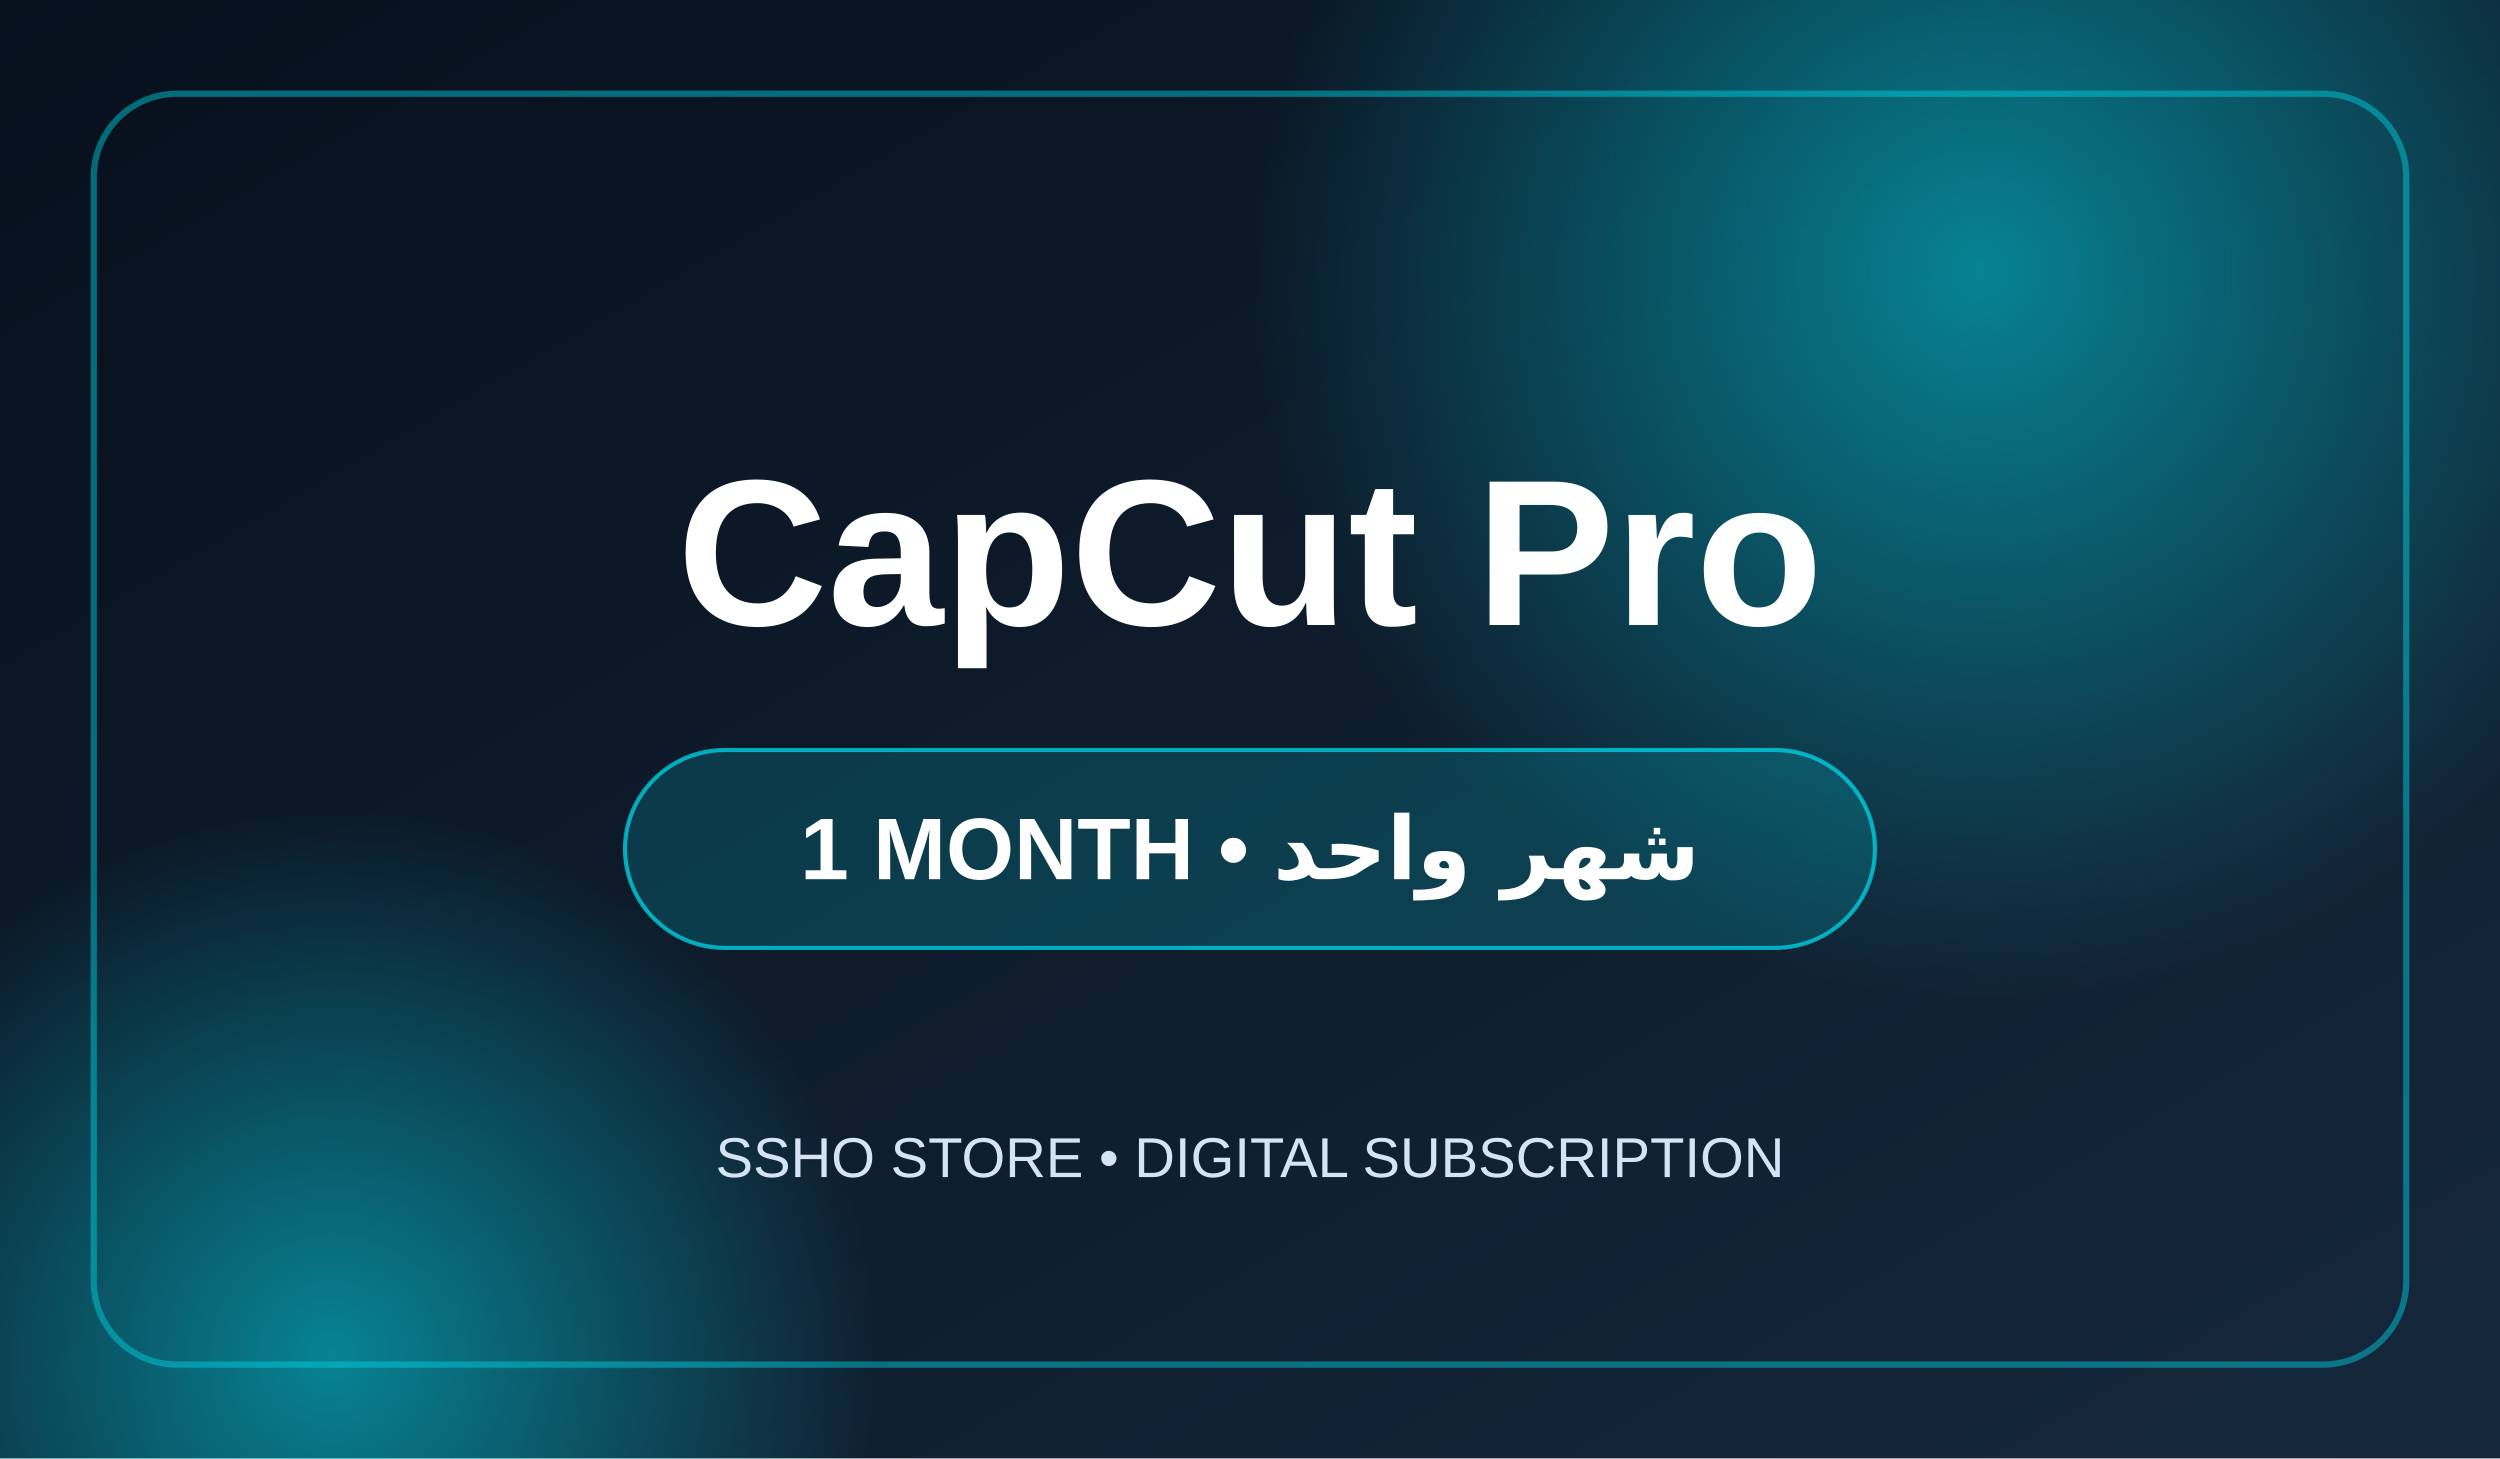
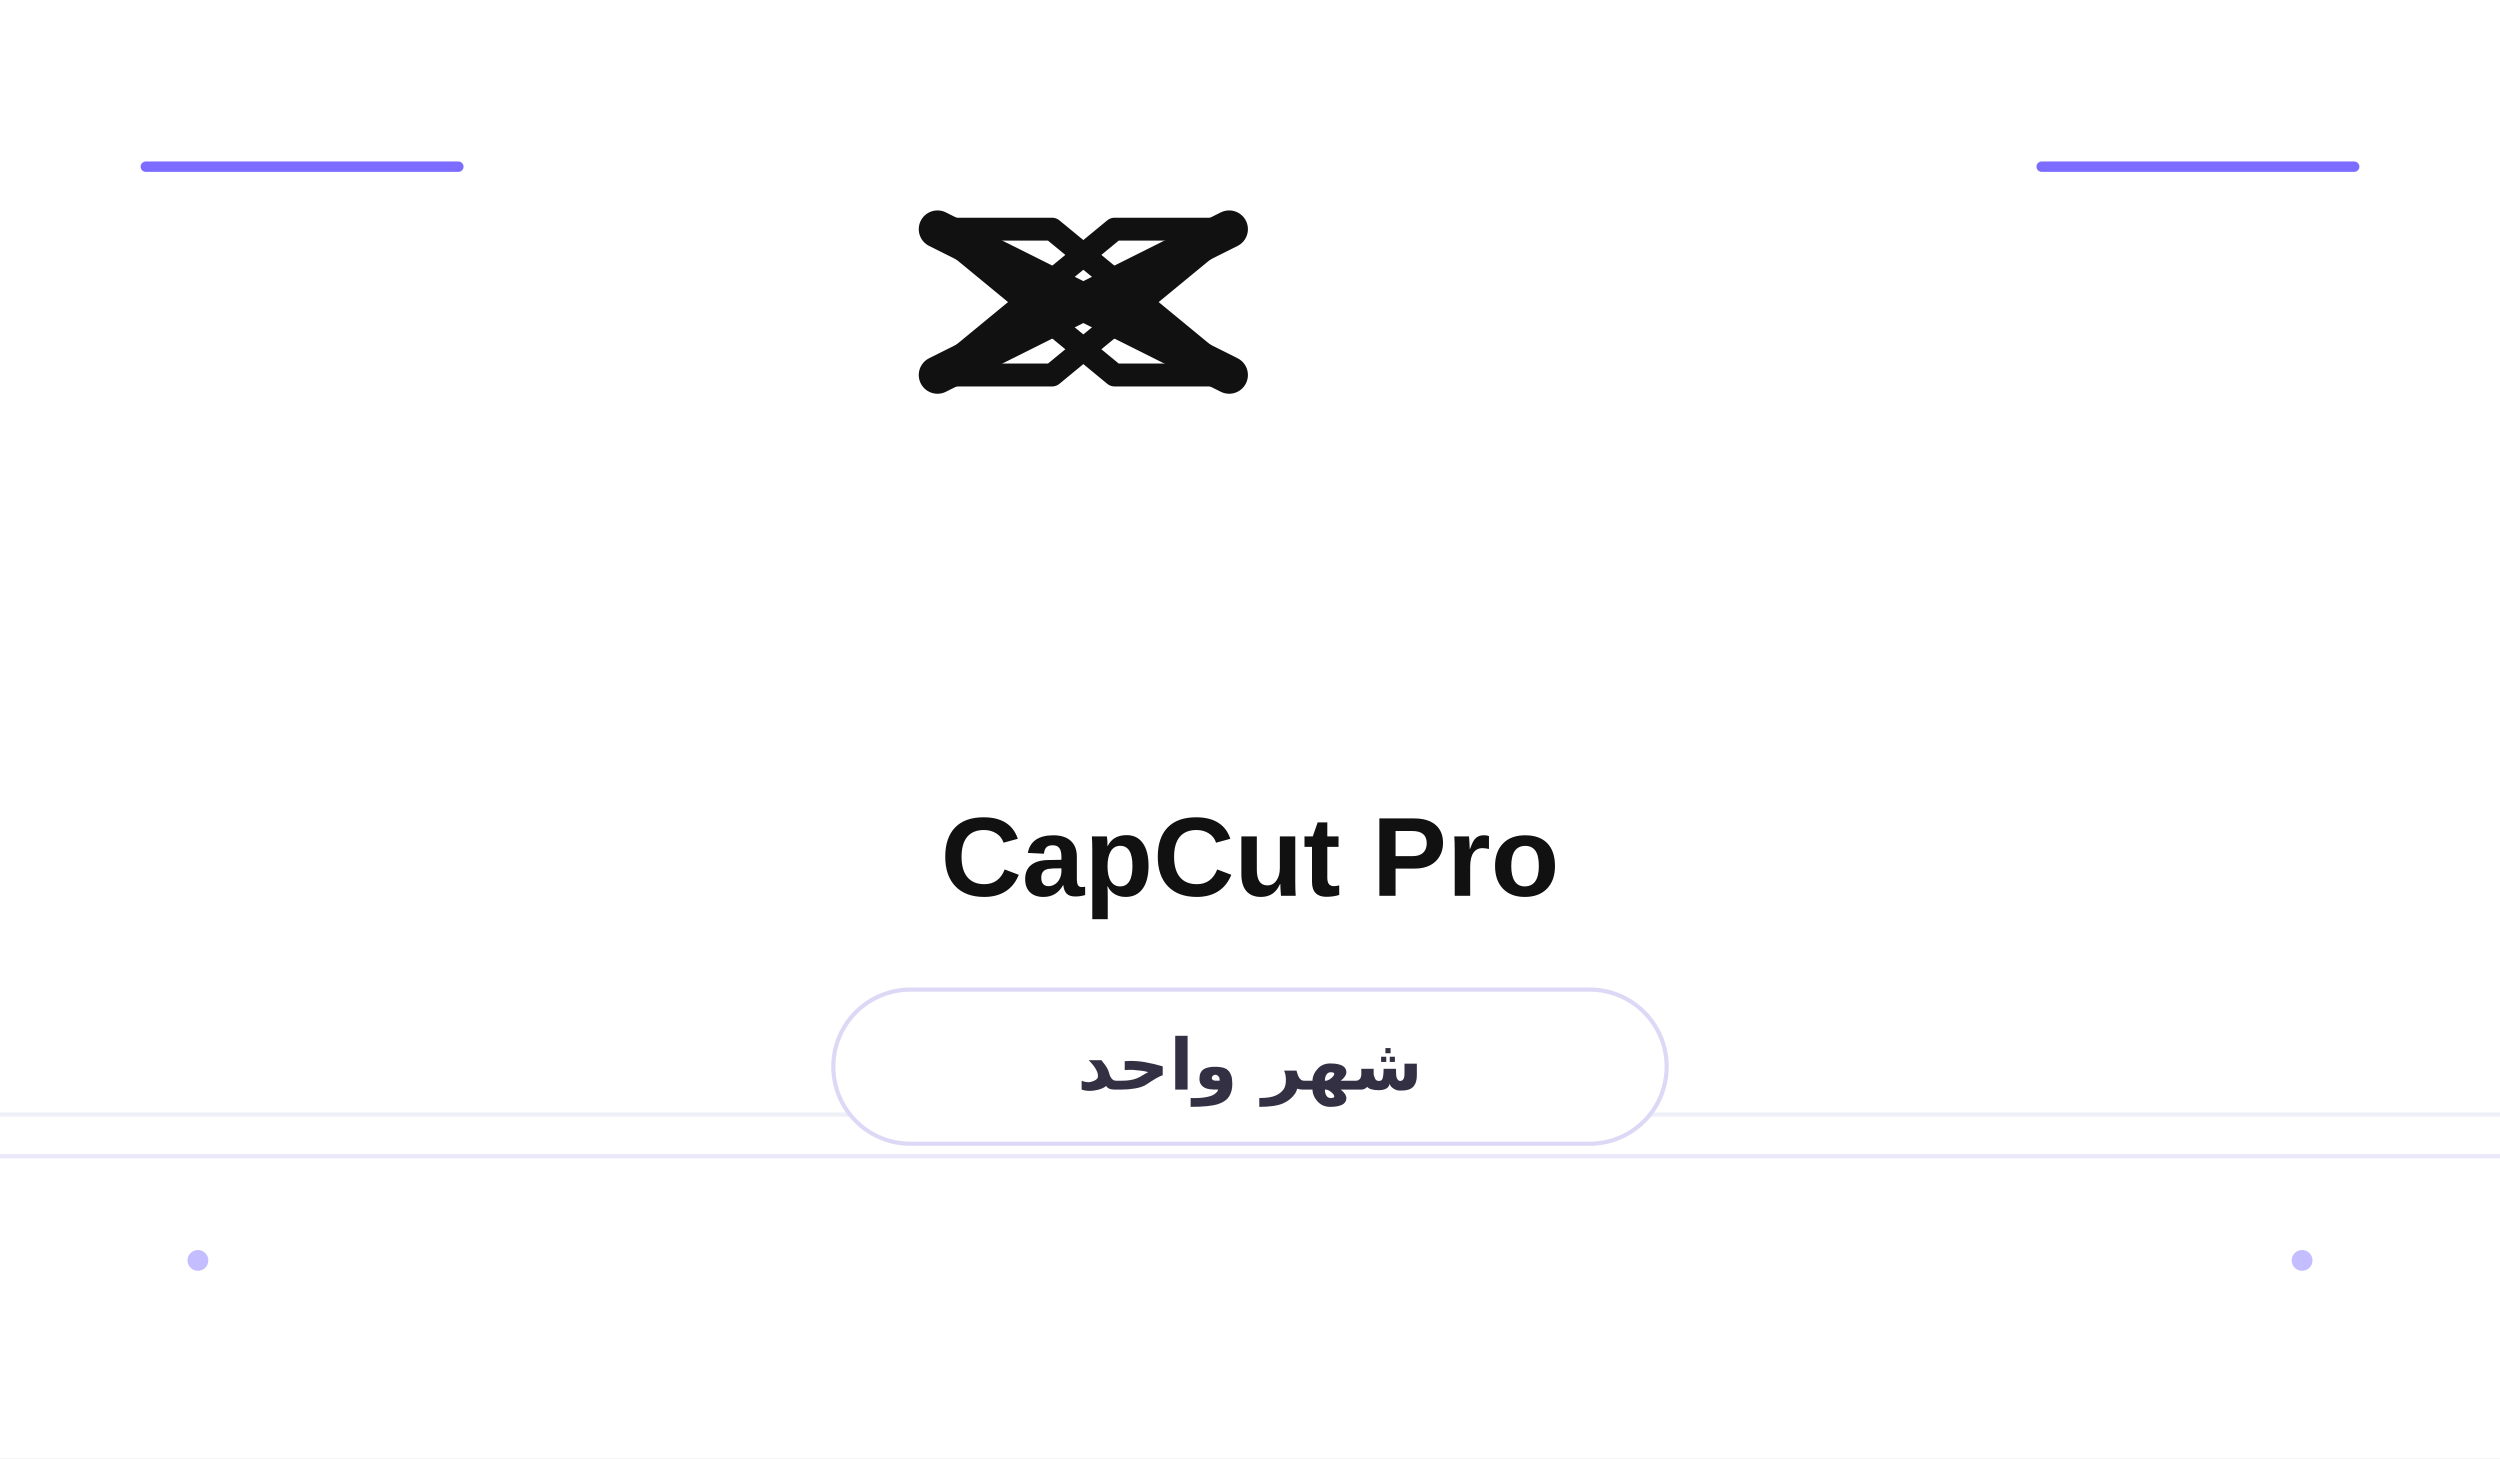
- <svg xmlns="http://www.w3.org/2000/svg" width="1200" height="700" viewBox="0 0 1200 700">
-   <defs>
-     <linearGradient id="bg" x1="0" y1="0" x2="1" y2="1">
-       <stop stop-color="#07101d" />
-       <stop offset="1" stop-color="#15283b" />
-     </linearGradient>
-     <radialGradient id="glow">
-       <stop stop-color="#00d7e8" stop-opacity=".55" />
-       <stop offset="1" stop-color="#00d7e8" stop-opacity="0" />
-     </radialGradient>
-   </defs>
-   <rect width="1200" height="700" fill="url(#bg)" />
-   <circle cx="950" cy="130" r="350" fill="url(#glow)" />
-   <circle cx="160" cy="650" r="260" fill="url(#glow)" />
-   <rect x="45" y="45" width="1110" height="610" rx="40" fill="none" stroke="#00d7e8" stroke-opacity=".45" stroke-width="3" />
-   <text x="600" y="300" text-anchor="middle" font-family="Arial,sans-serif" font-size="100" font-weight="700" fill="#ffffff">CapCut Pro</text>
-   <rect x="300" y="360" width="600" height="95" rx="48" fill="#00d7e8" fill-opacity=".18" stroke="#00d7e8" stroke-opacity=".75" stroke-width="2" />
-   <text x="600" y="422" text-anchor="middle" font-family="Arial,sans-serif" font-size="42" font-weight="700" fill="#ffffff">1 MONTH • شهر واحد</text>
-   <text x="600" y="565" text-anchor="middle" font-family="Arial,sans-serif" font-size="27" fill="#d5e3f5">SSHO STORE • DIGITAL SUBSCRIPTION</text>
+ <svg xmlns="http://www.w3.org/2000/svg" width="1200" height="700" viewBox="0 0 1200 700" role="img" aria-label="CapCut Pro - شهر واحد">
+   <rect width="1200" height="700" fill="#ffffff" />
+   <path d="M0 535 H1200" stroke="#eef0f7" stroke-width="2" />
+   <path d="M0 555 H1200" stroke="#e9e7f8" stroke-width="2" />
+   <path d="M70 80 H220" stroke="#7c6cff" stroke-width="5" stroke-linecap="round" />
+   <path d="M980 80 H1130" stroke="#7c6cff" stroke-width="5" stroke-linecap="round" />
+   <circle cx="95" cy="605" r="5" fill="#7c6cff" opacity=".45" />
+   <circle cx="1105" cy="605" r="5" fill="#7c6cff" opacity=".45" />
+   <g transform="translate(520 145)" stroke="#111111" stroke-width="18" stroke-linecap="round" stroke-linejoin="round" fill="none">
+     <path d="M-70 -35 L70 35 M-70 35 L70 -35" />
+     <path d="M-70 -35 L-15 -35 L70 35 L15 35 Z" stroke-width="11" />
+     <path d="M-70 35 L-15 35 L70 -35 L15 -35 Z" stroke-width="11" />
+   </g>
+   <text x="600" y="430" text-anchor="middle" font-family="Arial,sans-serif" font-size="54" font-weight="700" fill="#111111">CapCut Pro</text>
+   <rect x="400" y="475" width="400" height="74" rx="37" fill="#ffffff" stroke="#dcd8f5" stroke-width="2" />
+   <text x="600" y="523" text-anchor="middle" font-family="Arial,sans-serif" font-size="34" font-weight="600" fill="#343044">شهر واحد</text>
</svg>
